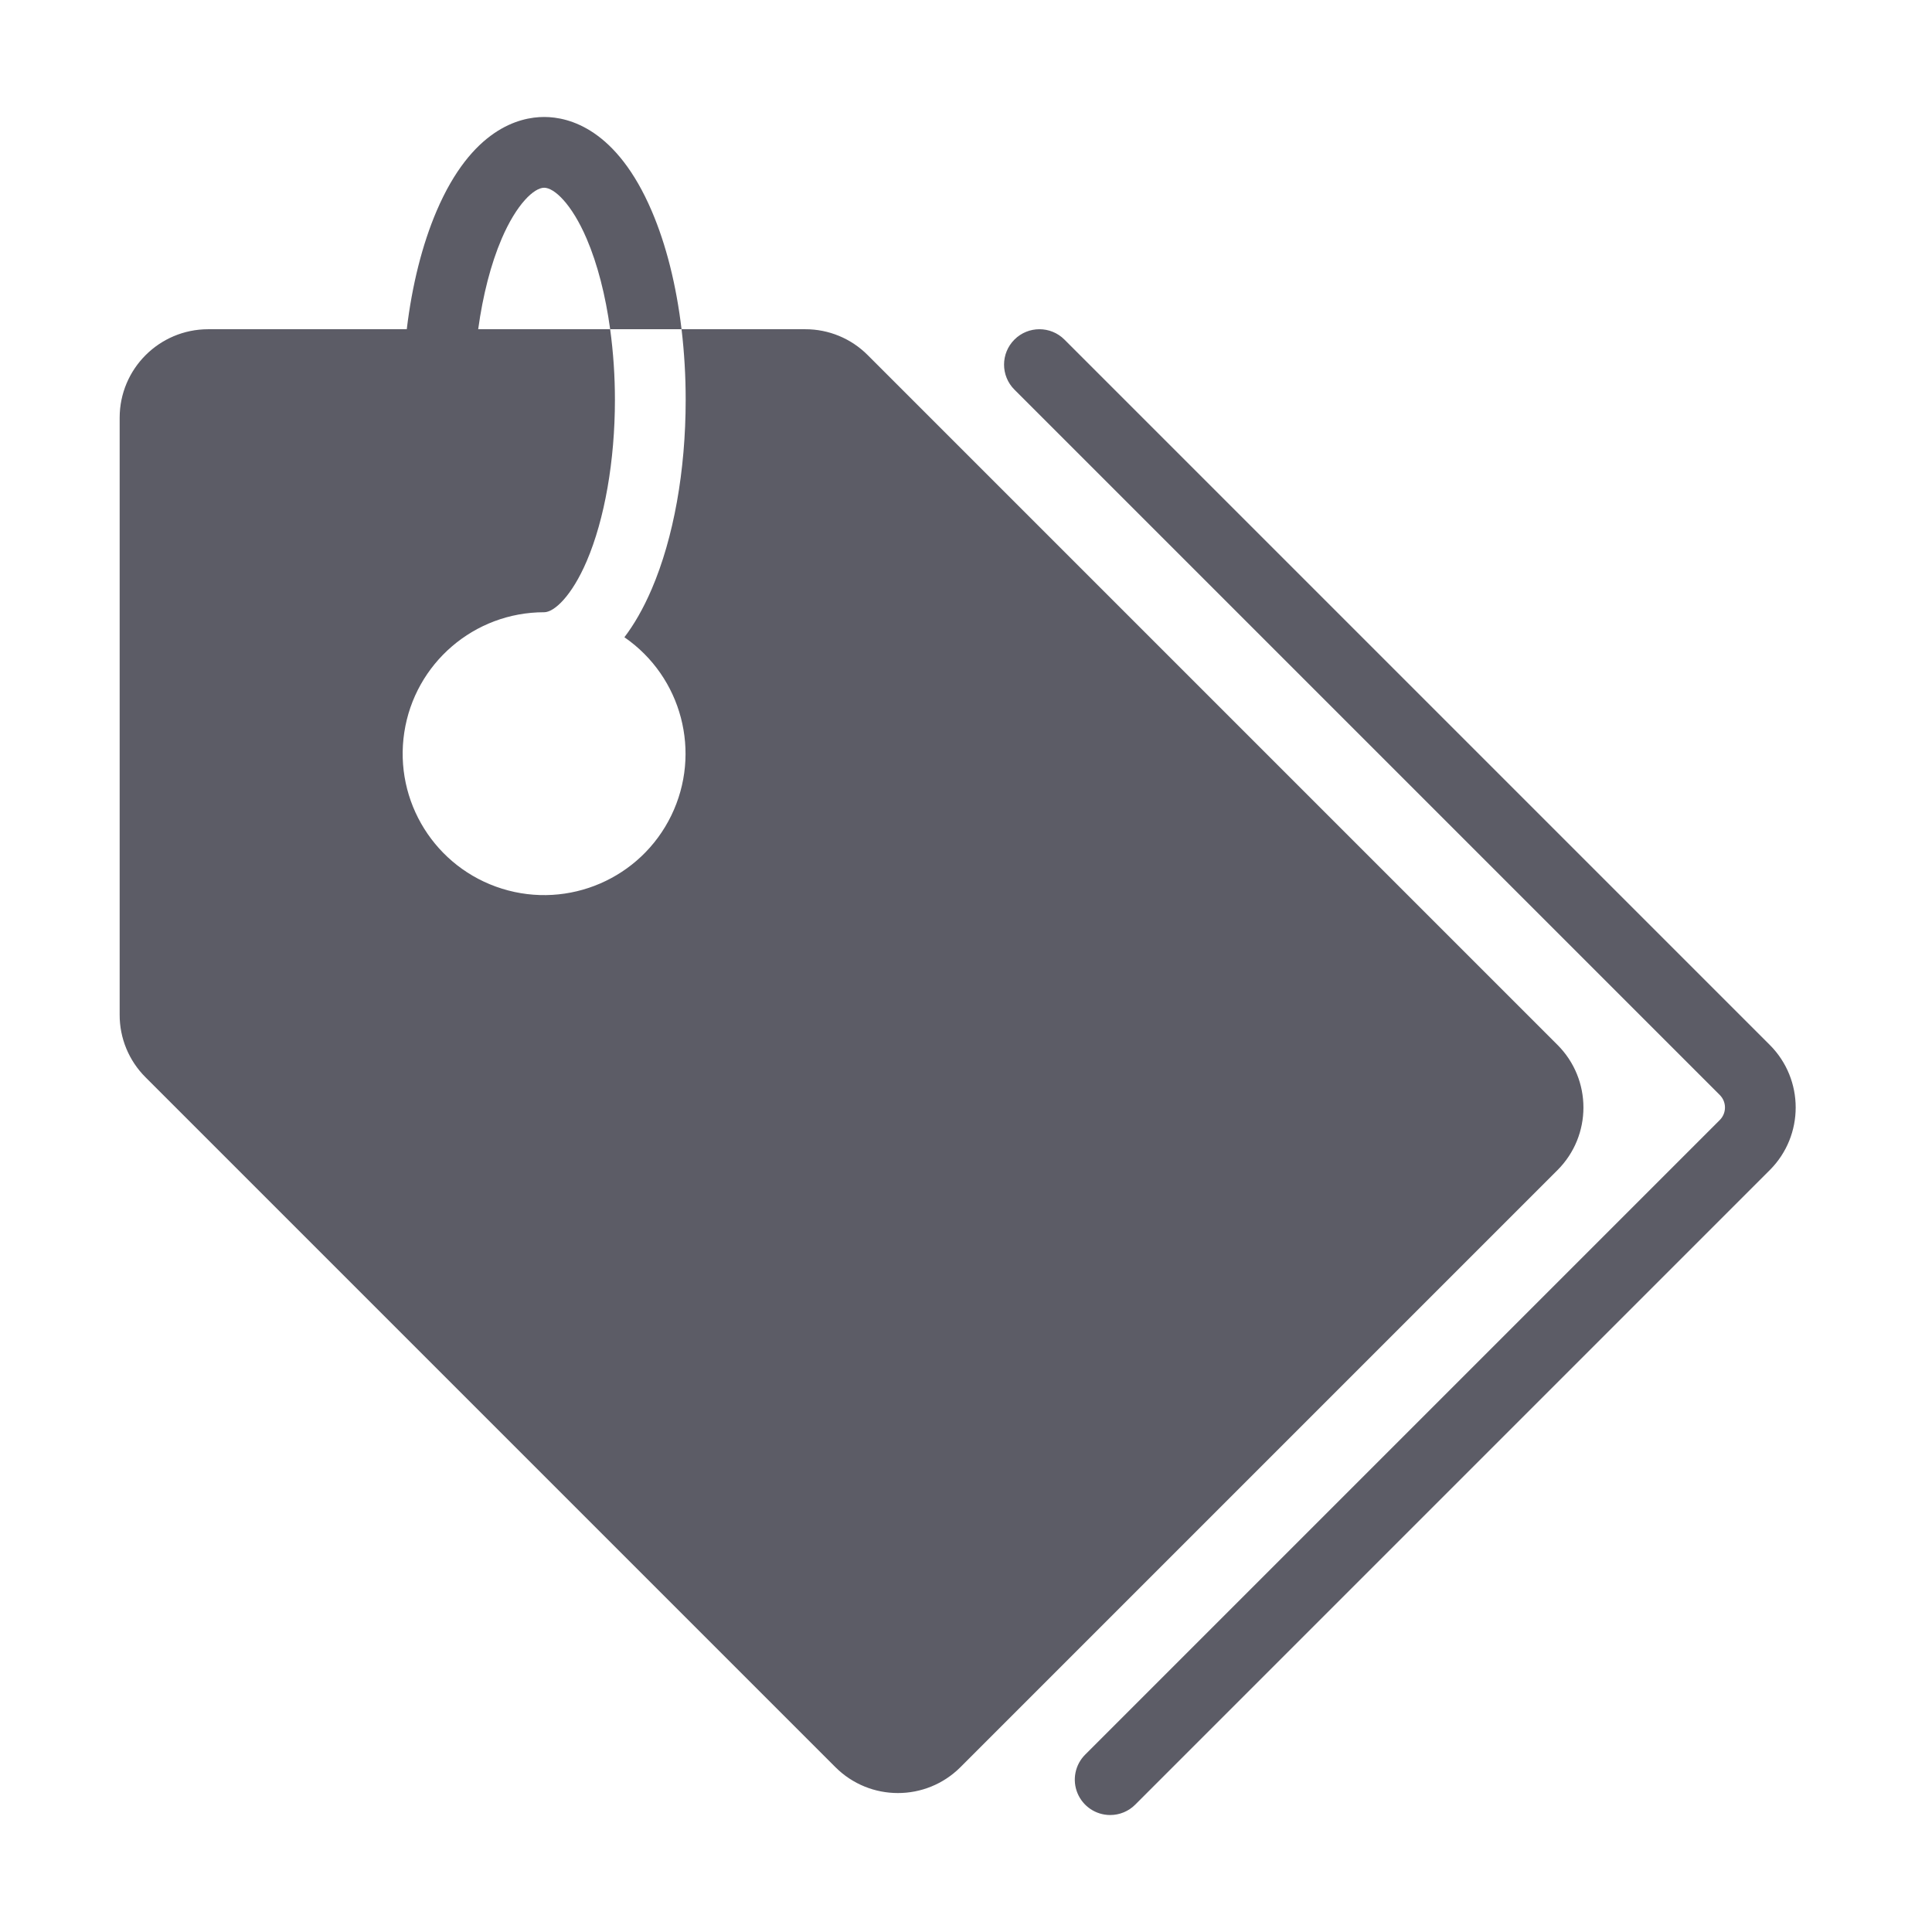
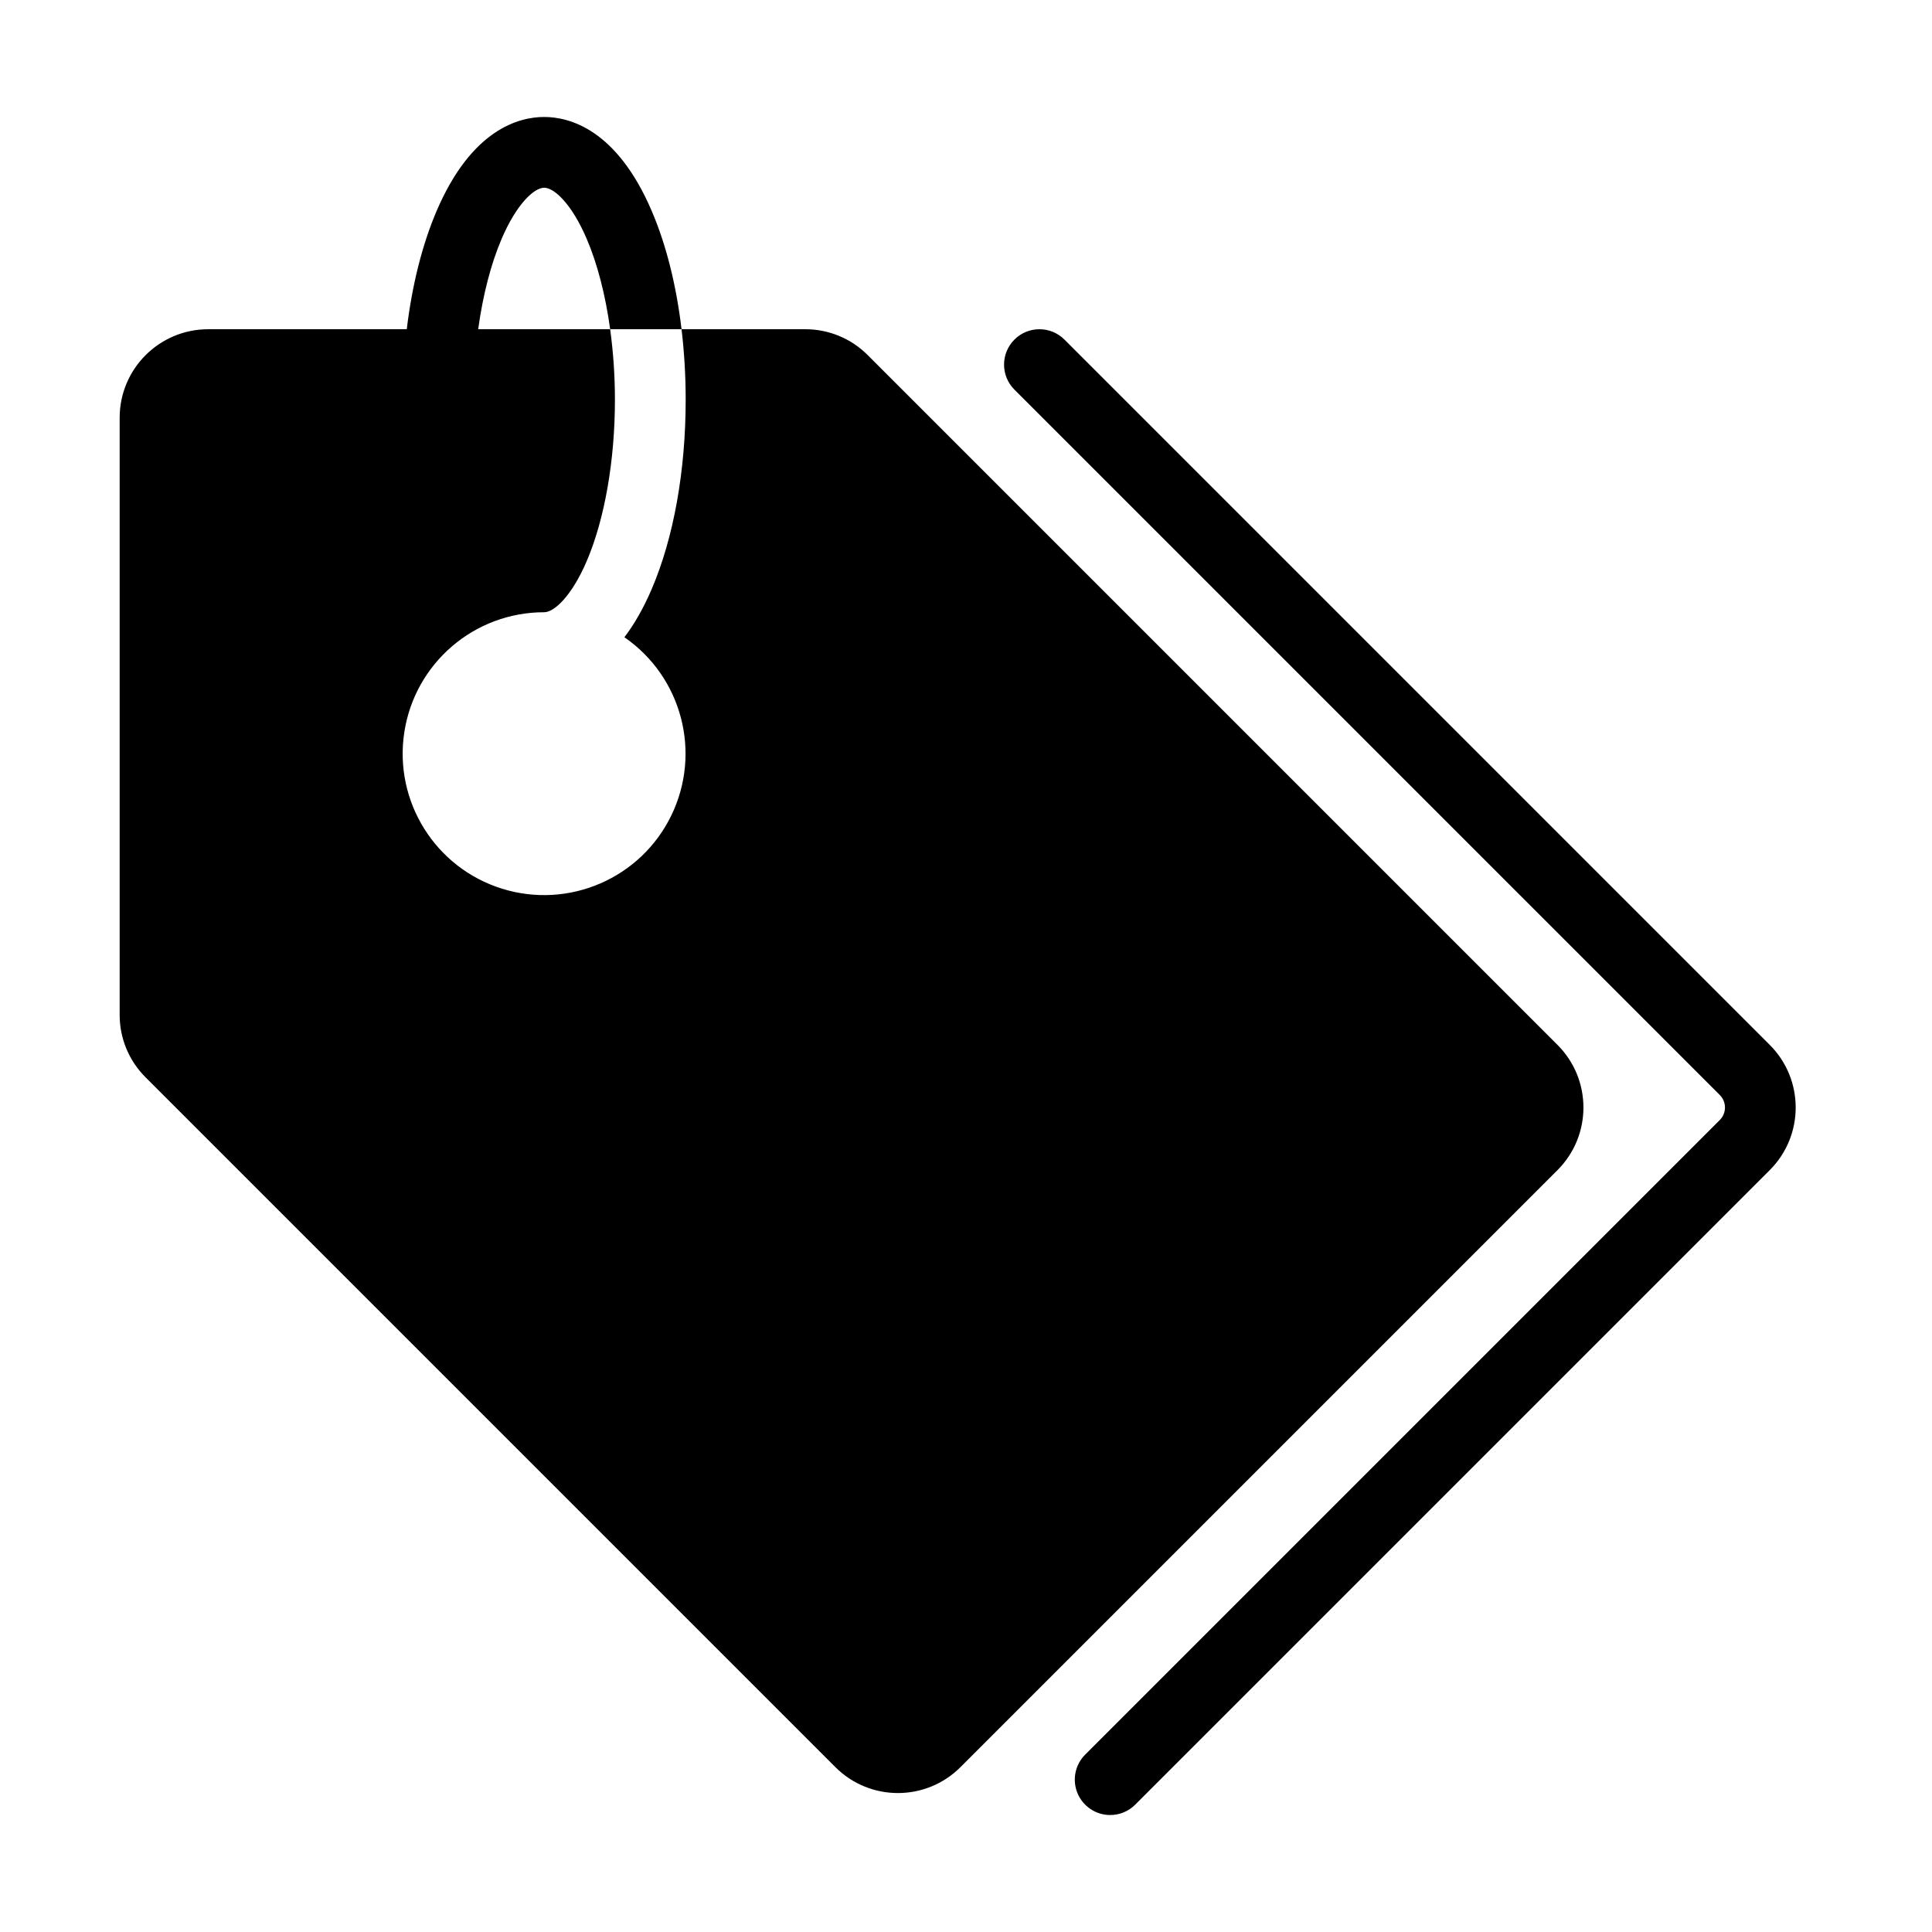
<svg xmlns="http://www.w3.org/2000/svg" t="1641117844874" class="icon" viewBox="0 0 1024 1024" version="1.1" p-id="1255" width="200" height="200">
  <defs>
    <style type="text/css" />
  </defs>
-   <path d="M825.545 553.854l-365.625-365.625A46.57 46.57 0 0 0 426.774 174.5H361.237a317.906 317.906 0 0 1 2.186 37.5c0 37.541-6.387 73.125-17.994 100.195-4.523 10.547-9.445 18.937-14.484 25.559A74.959 74.959 0 1 1 288.422 324.5c5.273 0 14.566-8.473 22.541-27.076C320.467 275.24 325.922 244.104 325.922 212a276.645 276.645 0 0 0-2.525-37.5H253.448c2.479-18.047 6.727-34.6 12.434-47.924C273.856 107.973 283.149 99.5 288.422 99.5s14.566 8.473 22.541 27.076c5.707 13.324 9.961 29.883 12.434 47.924h37.84c-2.783-23.344-8.162-44.865-15.82-62.695C326.86 68.445 301.741 62 288.422 62s-38.437 6.445-57.006 49.805c-7.617 17.83-13.025 39.352-15.82 62.695H110.297a46.928 46.928 0 0 0-46.875 46.875v316.477a46.57 46.57 0 0 0 13.729 33.146l365.625 365.625a46.875 46.875 0 0 0 66.293 0l316.477-316.477a46.934 46.934 0 0 0-1e-8-66.293zM588.422 962a18.75 18.75 0 0 1-13.26-32.01l336.363-336.363a9.375 9.375 0 0 0-1e-8-13.254L537.663 206.51a18.75 18.75 0 0 1 26.52-26.52l373.863 373.863a46.934 46.934 0 0 1 0 66.293l-336.363 336.363A18.691 18.691 0 0 1 588.422 962z" fill="#5C5C66" p-id="1256" />
+   <path d="M825.545 553.854l-365.625-365.625A46.57 46.57 0 0 0 426.774 174.5H361.237a317.906 317.906 0 0 1 2.186 37.5c0 37.541-6.387 73.125-17.994 100.195-4.523 10.547-9.445 18.937-14.484 25.559A74.959 74.959 0 1 1 288.422 324.5c5.273 0 14.566-8.473 22.541-27.076C320.467 275.24 325.922 244.104 325.922 212a276.645 276.645 0 0 0-2.525-37.5H253.448c2.479-18.047 6.727-34.6 12.434-47.924C273.856 107.973 283.149 99.5 288.422 99.5s14.566 8.473 22.541 27.076c5.707 13.324 9.961 29.883 12.434 47.924h37.84c-2.783-23.344-8.162-44.865-15.82-62.695C326.86 68.445 301.741 62 288.422 62s-38.437 6.445-57.006 49.805c-7.617 17.83-13.025 39.352-15.82 62.695H110.297a46.928 46.928 0 0 0-46.875 46.875v316.477a46.57 46.57 0 0 0 13.729 33.146l365.625 365.625a46.875 46.875 0 0 0 66.293 0l316.477-316.477a46.934 46.934 0 0 0-1e-8-66.293zM588.422 962a18.75 18.75 0 0 1-13.26-32.01l336.363-336.363a9.375 9.375 0 0 0-1e-8-13.254L537.663 206.51a18.75 18.75 0 0 1 26.52-26.52l373.863 373.863a46.934 46.934 0 0 1 0 66.293l-336.363 336.363A18.691 18.691 0 0 1 588.422 962z" p-id="1256" />
</svg>
